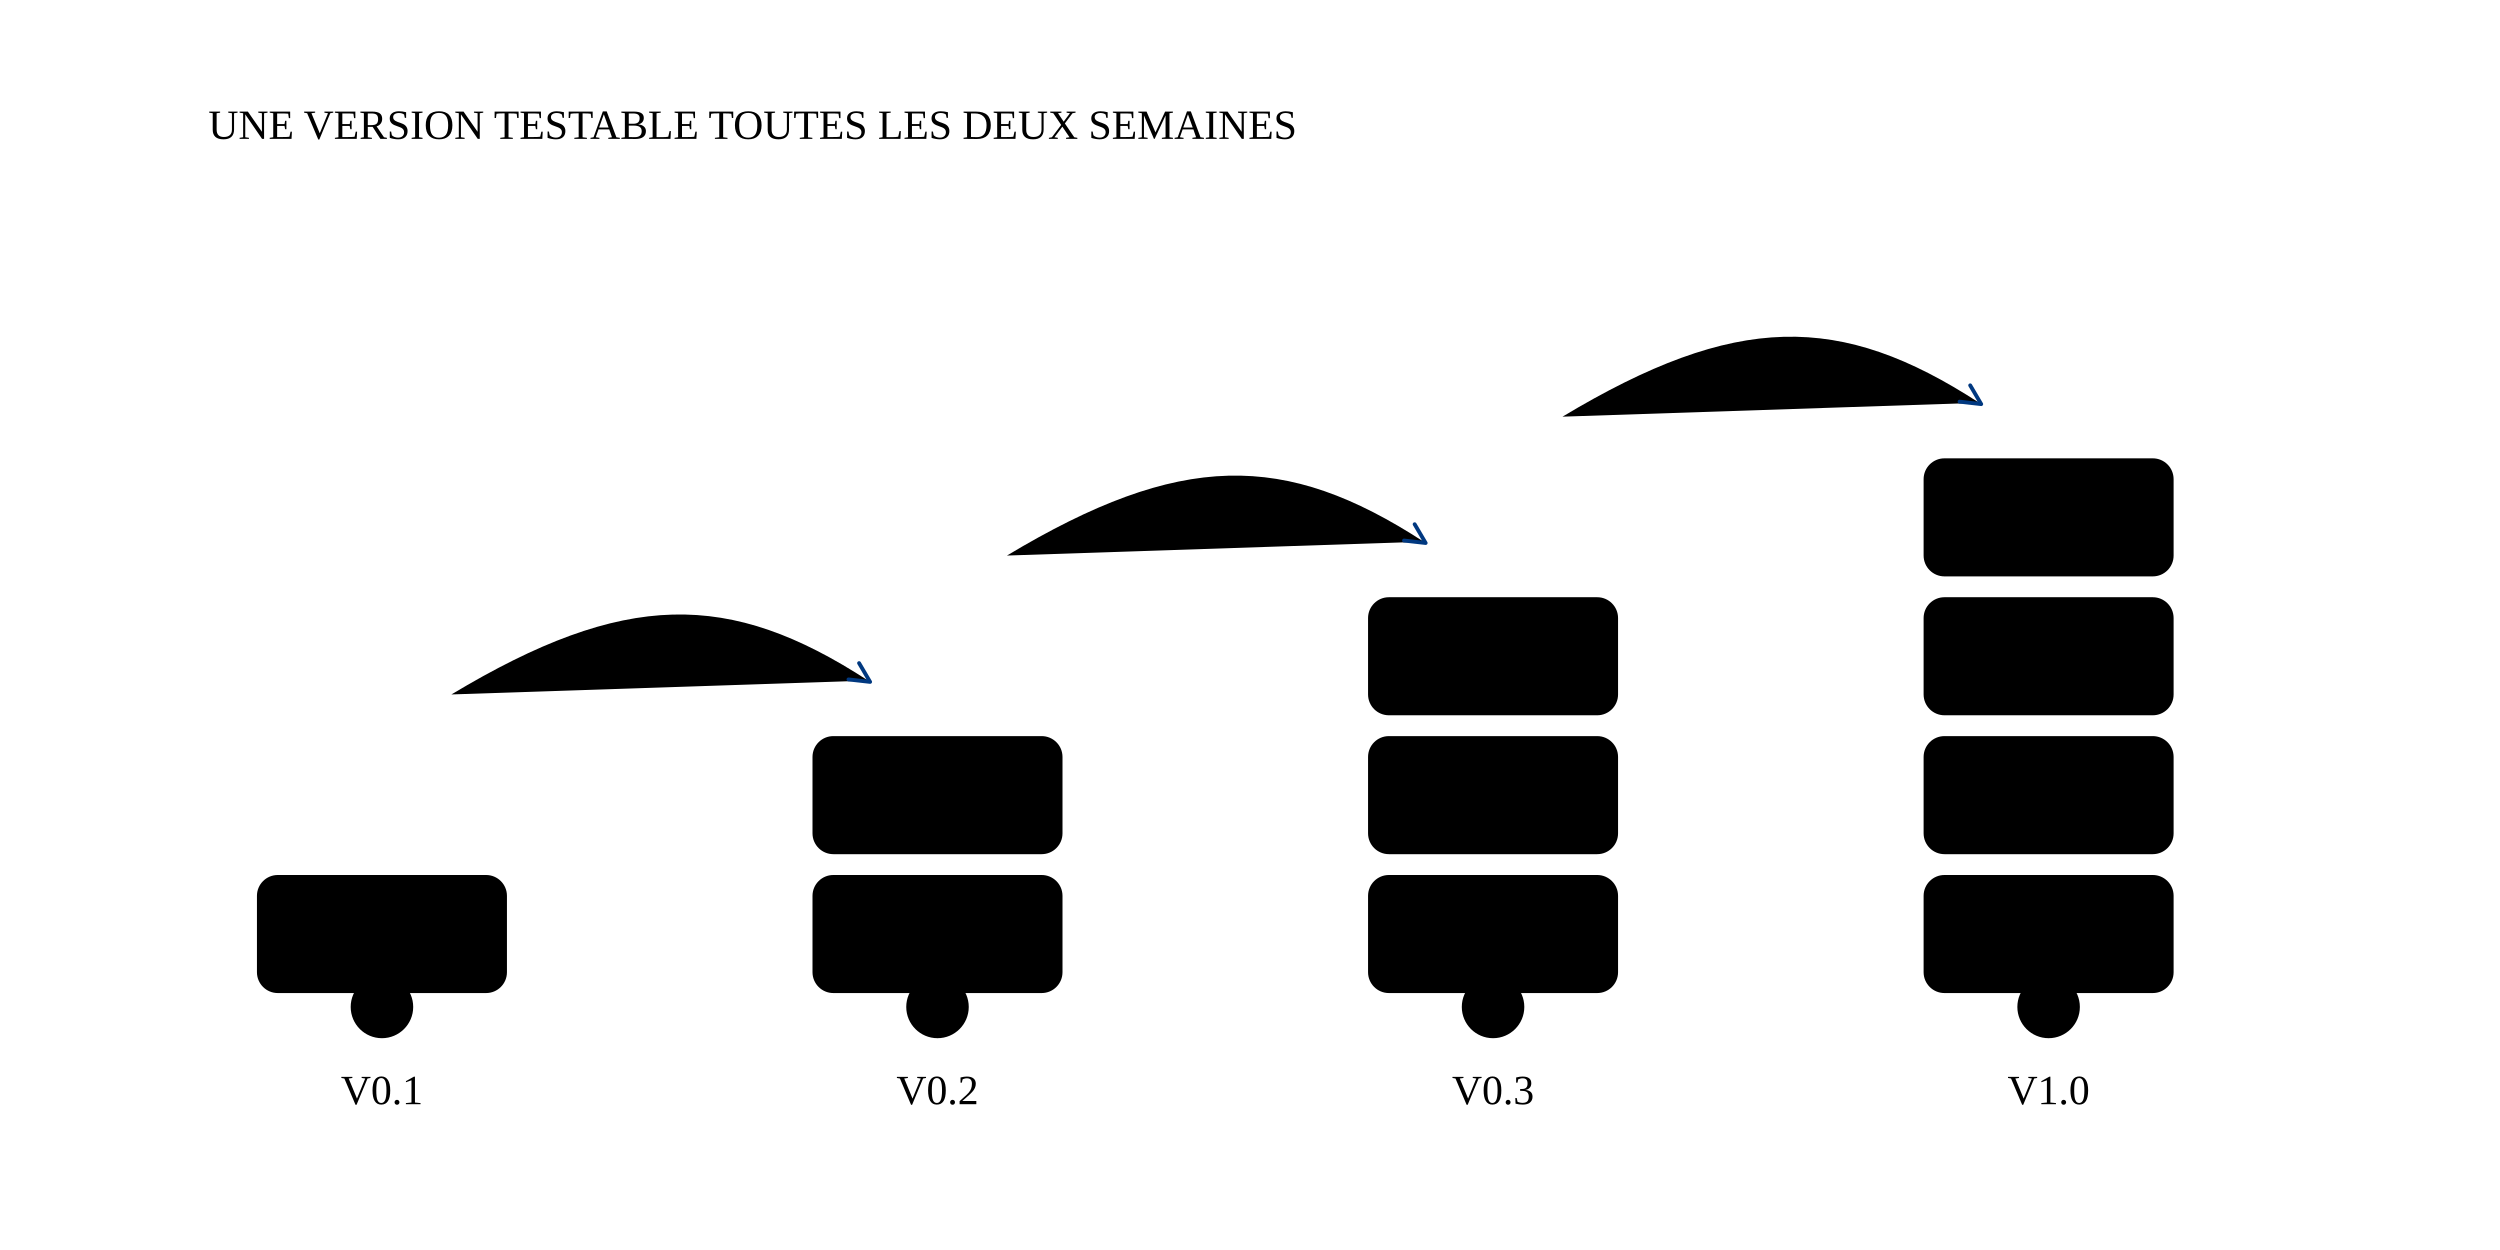
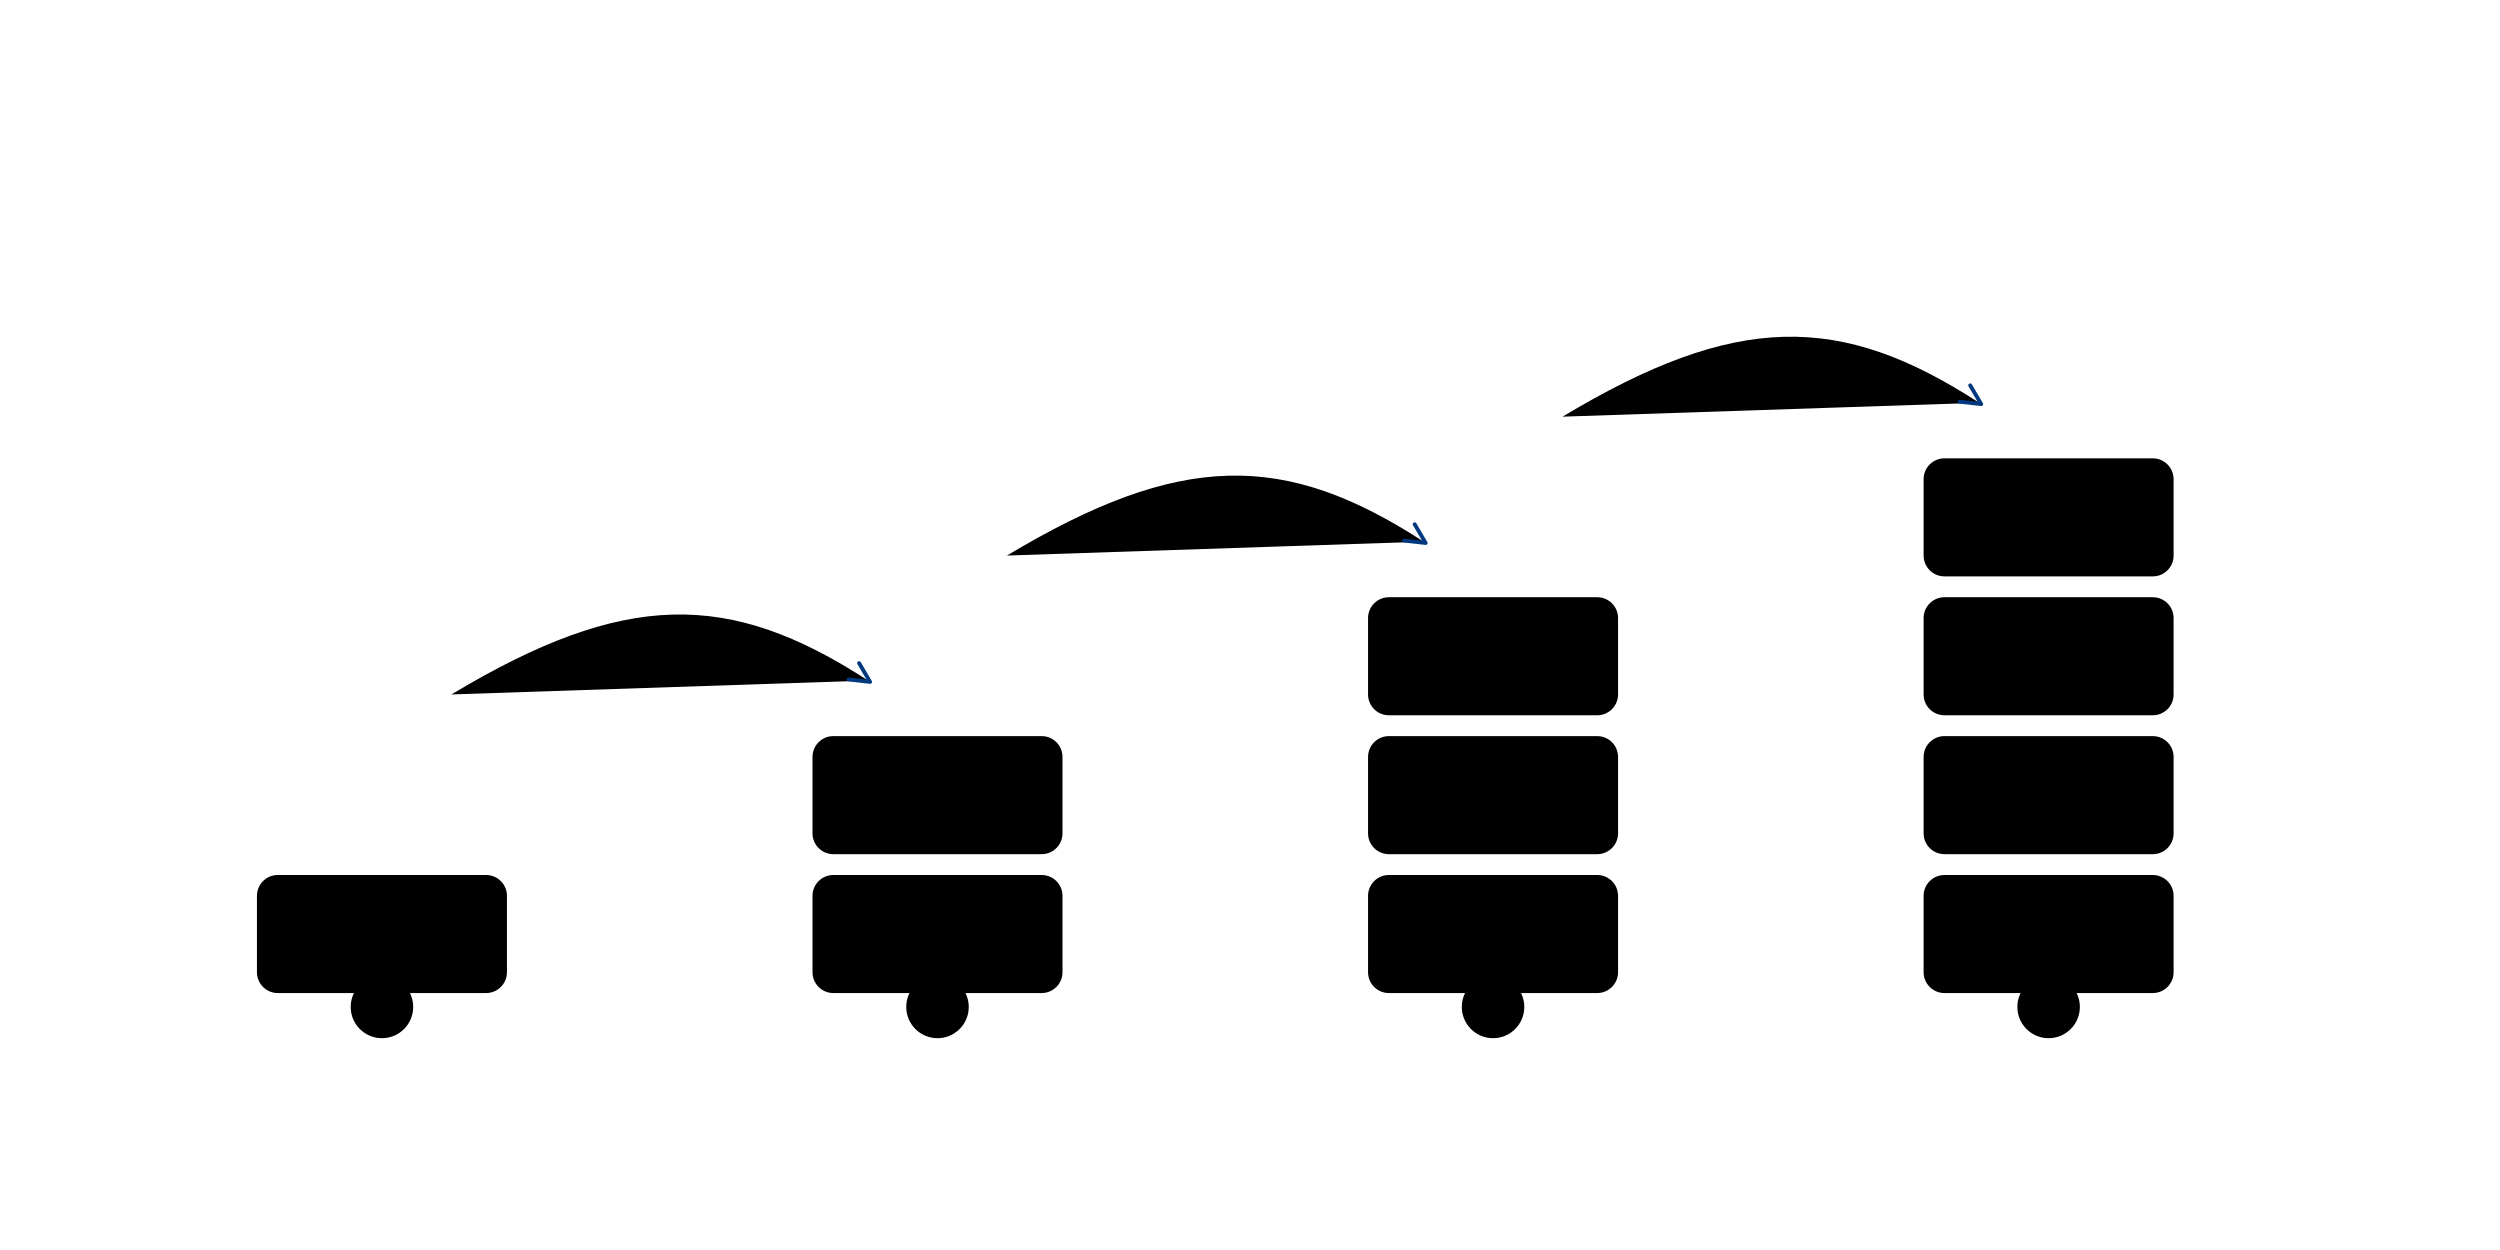
<svg viewBox="0 0 720 360" role="img" aria-labelledby="il-developpement-t" focusable="false">
  <defs>
    <marker id="ar-developpement" viewBox="0 0 10 10" refX="8" refY="5" markerWidth="7" markerHeight="7" orient="auto-start-reverse">
      <path d="M1 1 9 5 1 9" fill="none" stroke="#003880" stroke-width="1.6" stroke-linecap="round" stroke-linejoin="round" />
    </marker>
  </defs>
  <path class="il-guide" d="M60 290H670" />
-   <text class="il-label" x="60" y="40">UNE VERSION TESTABLE TOUTES LES DEUX SEMAINES</text>
-   <rect class="il-sky" x="74" y="252" width="72" height="34" rx="6" />
-   <circle class="il-card" cx="110" cy="290" r="9" />
-   <circle class="il-navy" cx="110" cy="290" r="4" />
-   <text class="il-label" x="110" y="318" text-anchor="middle">V0.1</text>
-   <path class="il-link" d="M130 200C180 170 210 170 250 196" marker-end="url(#ar-developpement)" />
-   <rect class="il-sky" x="234" y="252" width="72" height="34" rx="6" />
-   <rect class="il-sky-soft" x="234" y="212" width="72" height="34" rx="6" />
-   <circle class="il-card" cx="270" cy="290" r="9" />
-   <circle class="il-navy" cx="270" cy="290" r="4" />
-   <text class="il-label" x="270" y="318" text-anchor="middle">V0.2</text>
-   <path class="il-link" d="M290 160C340 130 370 130 410 156" marker-end="url(#ar-developpement)" />
-   <rect class="il-sky" x="394" y="252" width="72" height="34" rx="6" />
-   <rect class="il-sky-soft" x="394" y="212" width="72" height="34" rx="6" />
-   <rect class="il-sky" x="394" y="172" width="72" height="34" rx="6" />
-   <circle class="il-card" cx="430" cy="290" r="9" />
-   <circle class="il-navy" cx="430" cy="290" r="4" />
-   <text class="il-label" x="430" y="318" text-anchor="middle">V0.3</text>
-   <path class="il-link" d="M450 120C500 90 530 90 570 116" marker-end="url(#ar-developpement)" />
-   <rect class="il-sky" x="554" y="252" width="72" height="34" rx="6" />
-   <rect class="il-sky-soft" x="554" y="212" width="72" height="34" rx="6" />
-   <rect class="il-sky" x="554" y="172" width="72" height="34" rx="6" />
-   <rect class="il-navy" x="554" y="132" width="72" height="34" rx="6" />
-   <circle class="il-card" cx="590" cy="290" r="9" />
-   <circle class="il-navy" cx="590" cy="290" r="4" />
-   <text class="il-label" x="590" y="318" text-anchor="middle">V1.0</text>
+   <rect class="il-sky il-grow il-d1" x="74" y="252" width="72" height="34" rx="6" />
+   <g class="il-pop il-d1">
+     <circle class="il-card" cx="110" cy="290" r="9" />
+     <circle class="il-navy" cx="110" cy="290" r="4" />
+   </g>
+   <path class="il-link il-flow" d="M130 200C180 170 210 170 250 196" marker-end="url(#ar-developpement)" />
+   <rect class="il-sky il-grow il-d2" x="234" y="252" width="72" height="34" rx="6" />
+   <rect class="il-sky-soft il-grow il-d3" x="234" y="212" width="72" height="34" rx="6" />
+   <g class="il-pop il-d2">
+     <circle class="il-card" cx="270" cy="290" r="9" />
+     <circle class="il-navy" cx="270" cy="290" r="4" />
+   </g>
+   <path class="il-link il-flow" d="M290 160C340 130 370 130 410 156" marker-end="url(#ar-developpement)" />
+   <rect class="il-sky il-grow il-d3" x="394" y="252" width="72" height="34" rx="6" />
+   <rect class="il-sky-soft il-grow il-d4" x="394" y="212" width="72" height="34" rx="6" />
+   <rect class="il-sky il-grow il-d5" x="394" y="172" width="72" height="34" rx="6" />
+   <g class="il-pop il-d3">
+     <circle class="il-card" cx="430" cy="290" r="9" />
+     <circle class="il-navy" cx="430" cy="290" r="4" />
+   </g>
+   <path class="il-link il-flow" d="M450 120C500 90 530 90 570 116" marker-end="url(#ar-developpement)" />
+   <rect class="il-sky il-grow il-d4" x="554" y="252" width="72" height="34" rx="6" />
+   <rect class="il-sky-soft il-grow il-d5" x="554" y="212" width="72" height="34" rx="6" />
+   <rect class="il-sky il-grow il-d6" x="554" y="172" width="72" height="34" rx="6" />
+   <rect class="il-navy il-grow il-d6" x="554" y="132" width="72" height="34" rx="6" />
+   <g class="il-pop il-d4">
+     <circle class="il-card" cx="590" cy="290" r="9" />
+     <circle class="il-navy" cx="590" cy="290" r="4" />
+   </g>
</svg>
